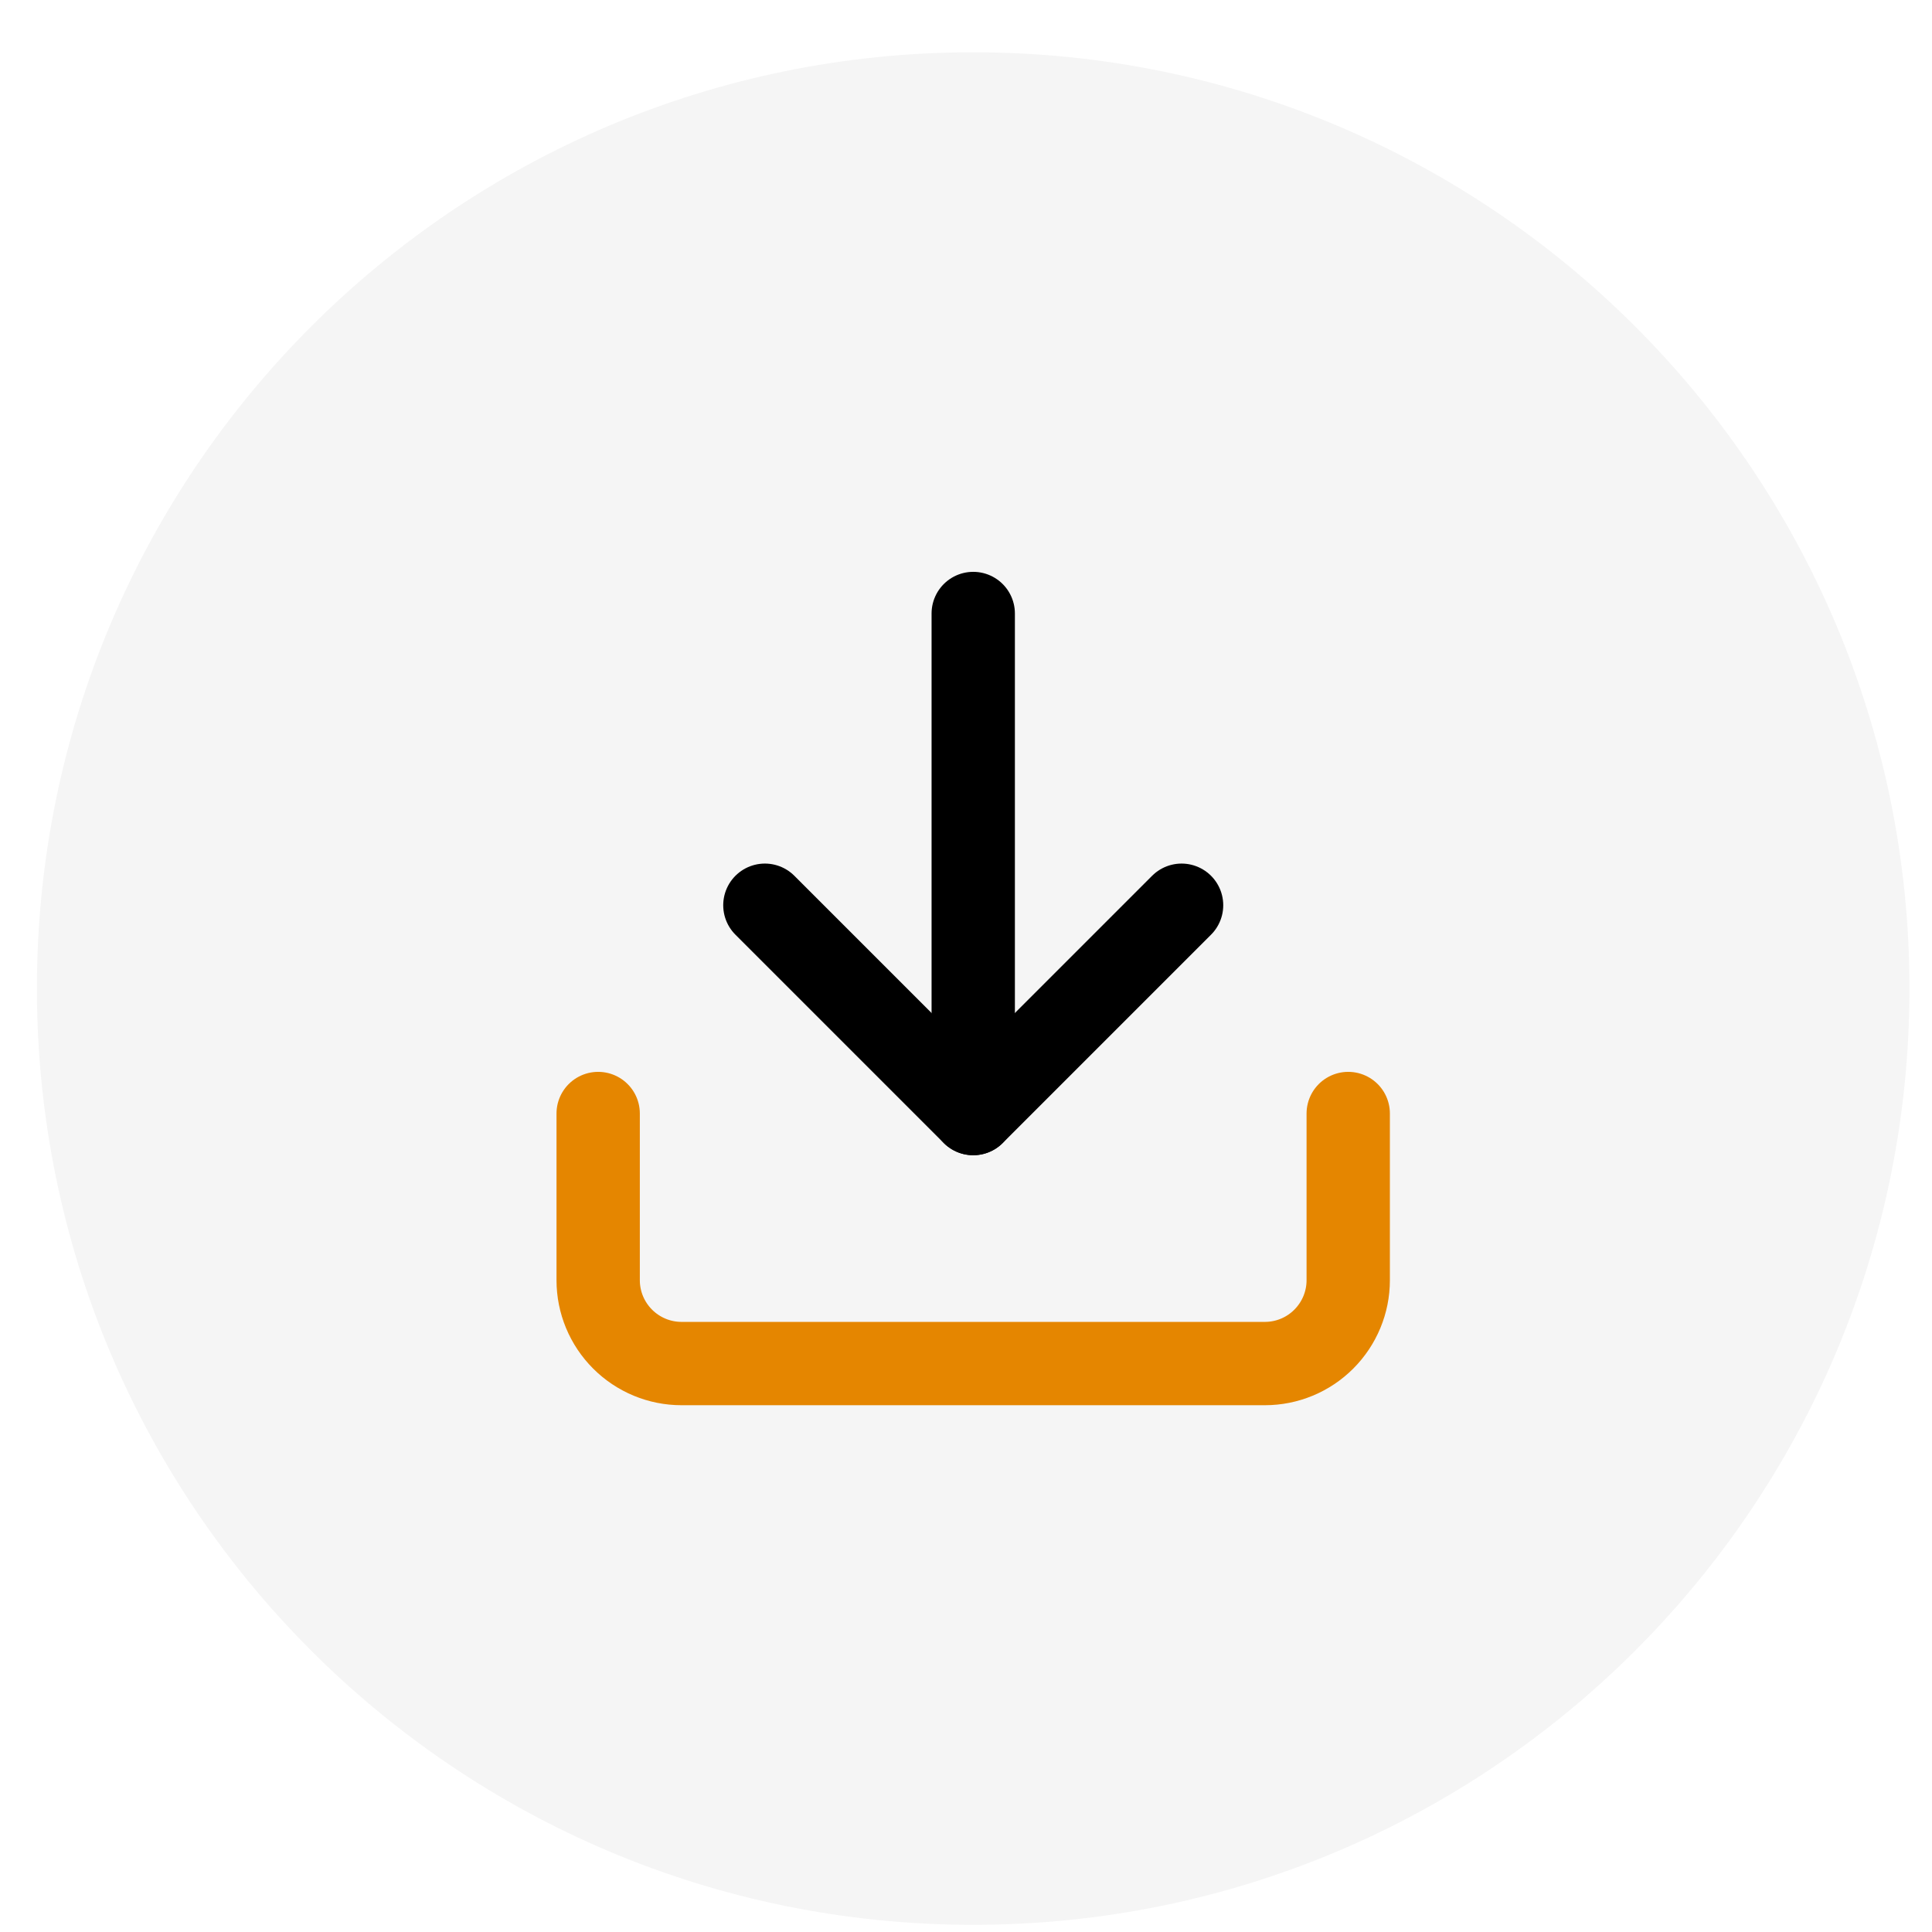
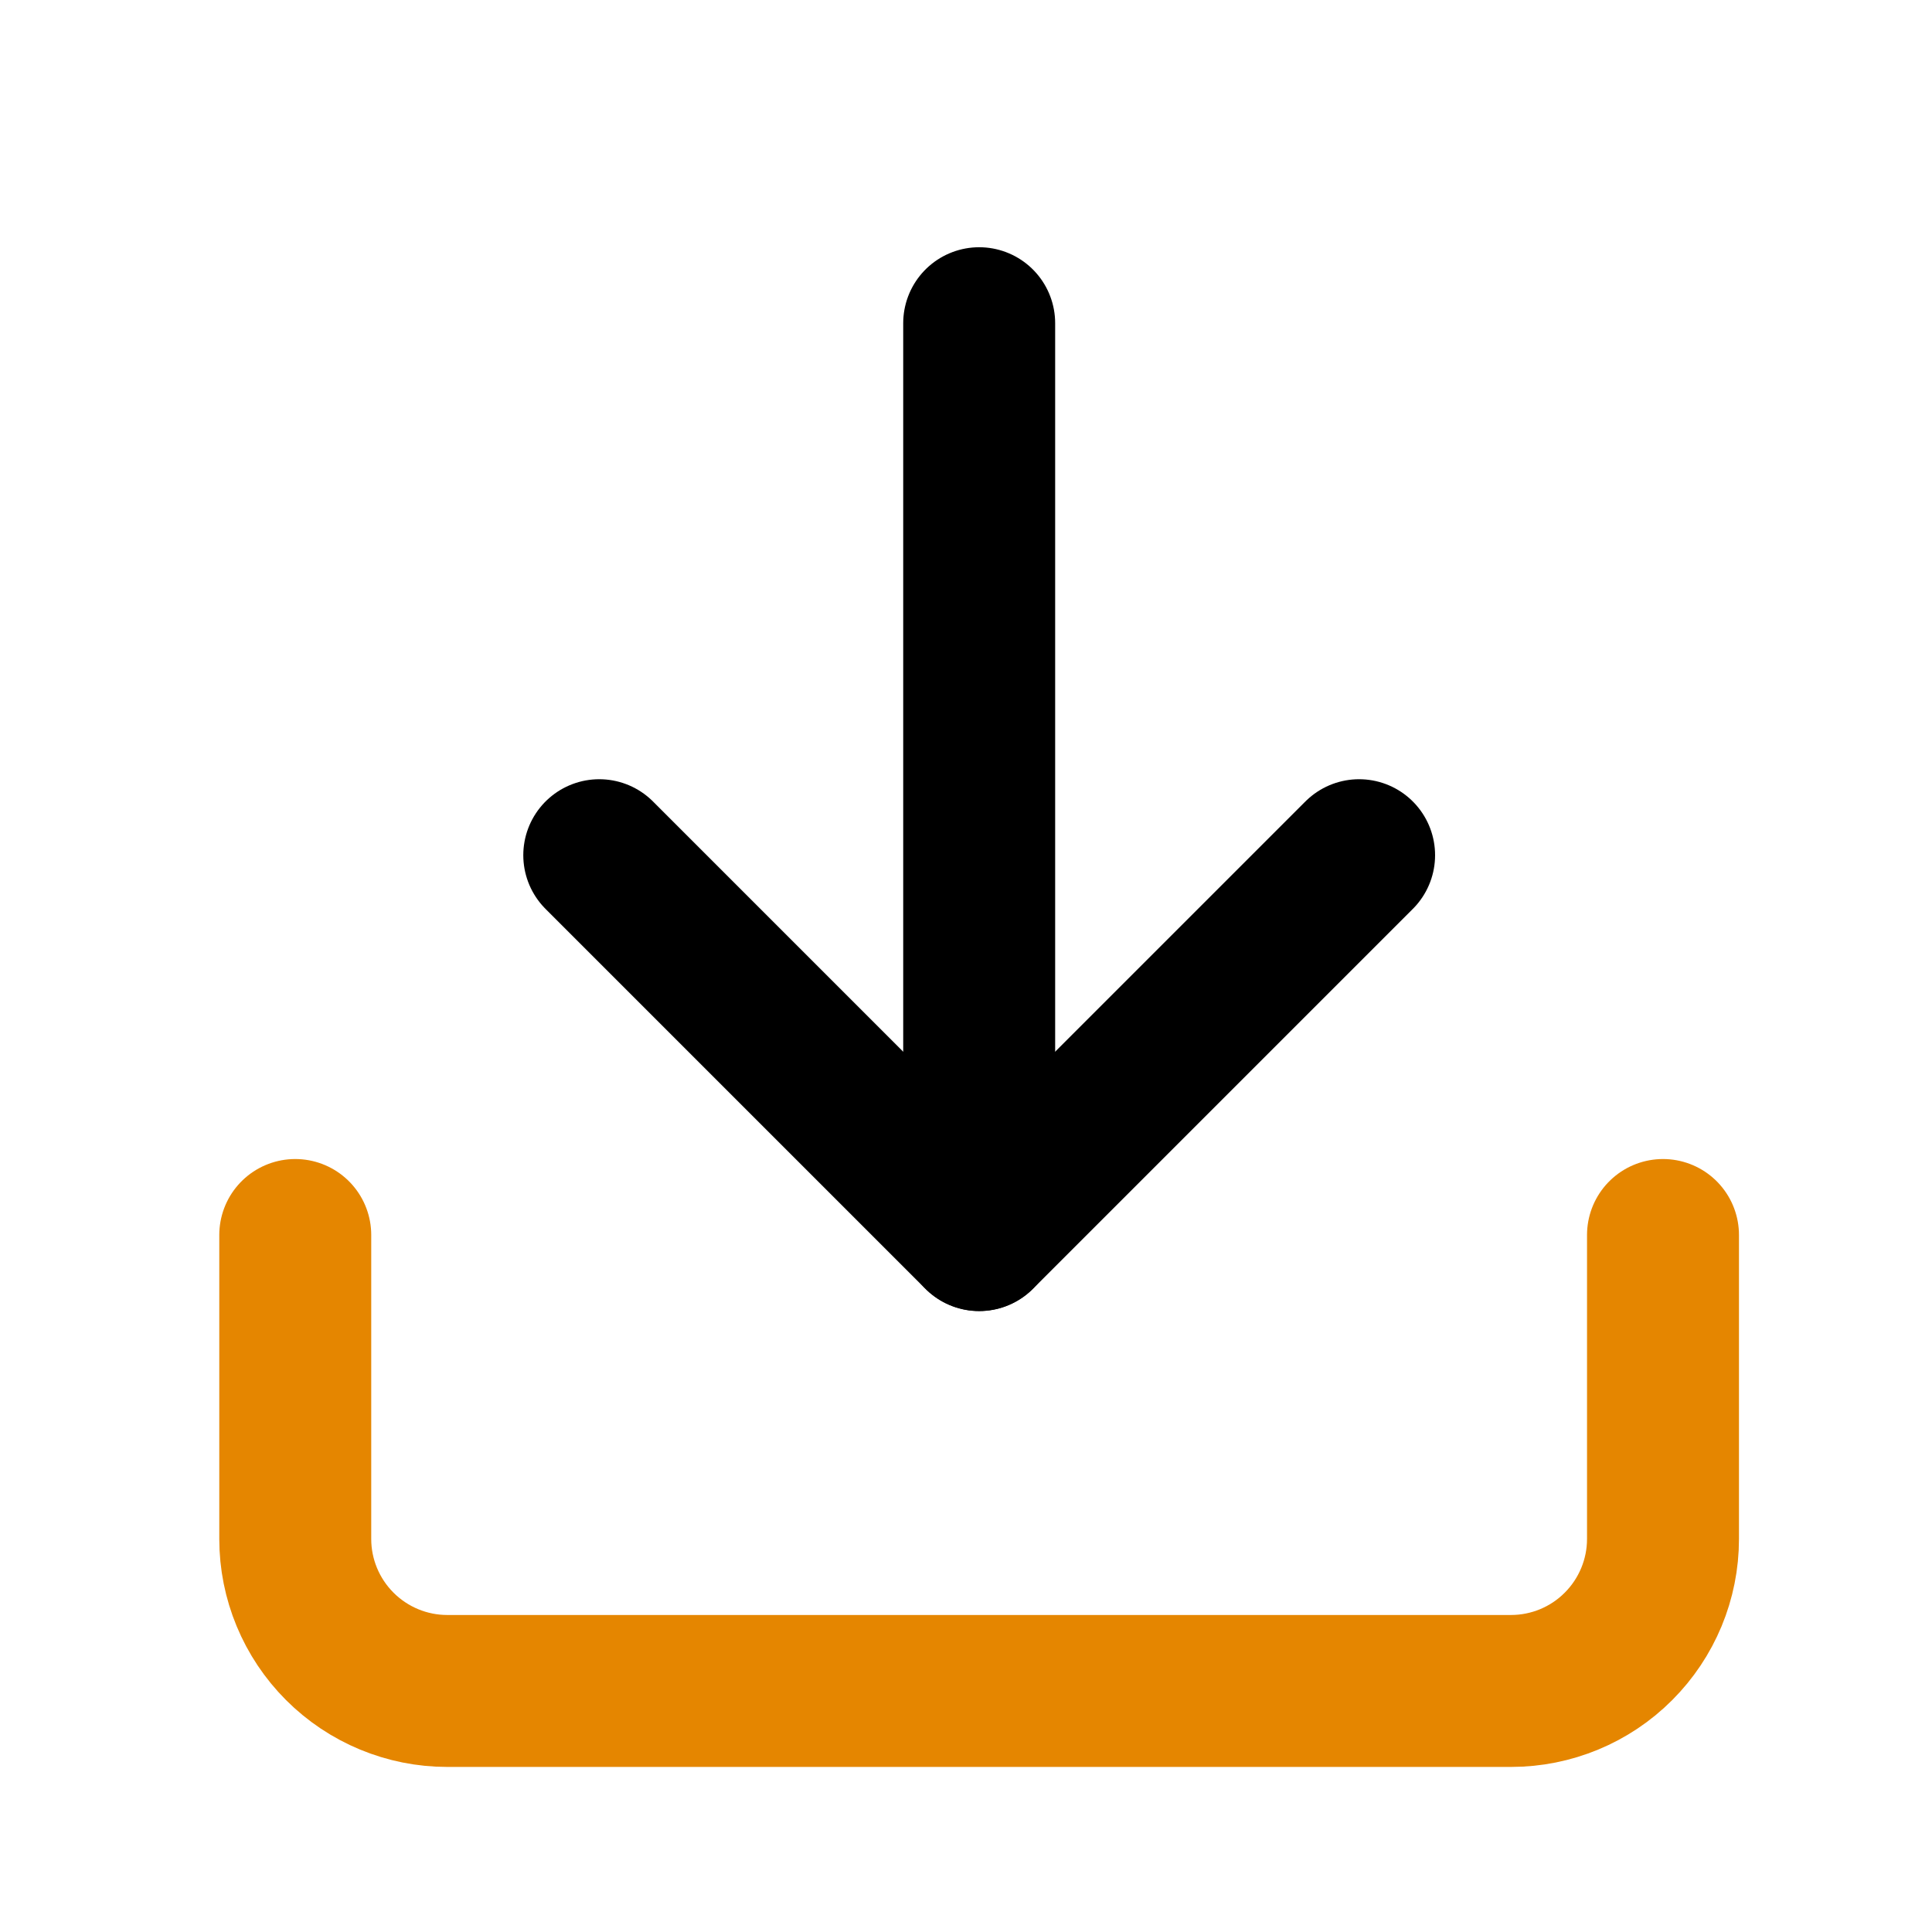
- <svg xmlns="http://www.w3.org/2000/svg" width="31" height="31" viewBox="0 0 31 31" fill="none">
-   <rect width="30.046" height="30.046" rx="15.023" transform="matrix(1 0 0 -1 0.592285 30.8848)" fill="#F5F5F5" />
-   <path d="M12.273 14.525L15.616 17.868L18.959 14.525" stroke="black" stroke-width="1.337" stroke-linecap="round" stroke-linejoin="round" />
-   <path d="M15.616 17.867L15.616 9.844" stroke="black" stroke-width="1.337" stroke-linecap="round" stroke-linejoin="round" />
-   <path d="M21.633 17.867L21.633 20.542C21.633 20.896 21.492 21.236 21.241 21.487C20.991 21.738 20.65 21.879 20.296 21.879L10.935 21.879C10.581 21.879 10.241 21.738 9.99 21.487C9.739 21.236 9.598 20.896 9.598 20.542L9.598 17.867" stroke="#E58600" stroke-width="1.337" stroke-linecap="round" stroke-linejoin="round" />
+ <svg xmlns="http://www.w3.org/2000/svg" width="17" height="17" viewBox="0 0 17 17" fill="none">
+   <path d="M5.273 7.525L8.616 10.868L11.959 7.525" stroke="black" stroke-width="1.337" stroke-linecap="round" stroke-linejoin="round" />
+   <path d="M8.616 10.867L8.616 2.844" stroke="black" stroke-width="1.337" stroke-linecap="round" stroke-linejoin="round" />
+   <path d="M14.633 10.867L14.633 13.542C14.633 13.896 14.492 14.236 14.241 14.487C13.991 14.738 13.65 14.879 13.296 14.879L3.935 14.879C3.581 14.879 3.241 14.738 2.99 14.487C2.739 14.236 2.598 13.896 2.598 13.542L2.598 10.867" stroke="#E58600" stroke-width="1.337" stroke-linecap="round" stroke-linejoin="round" />
</svg>
